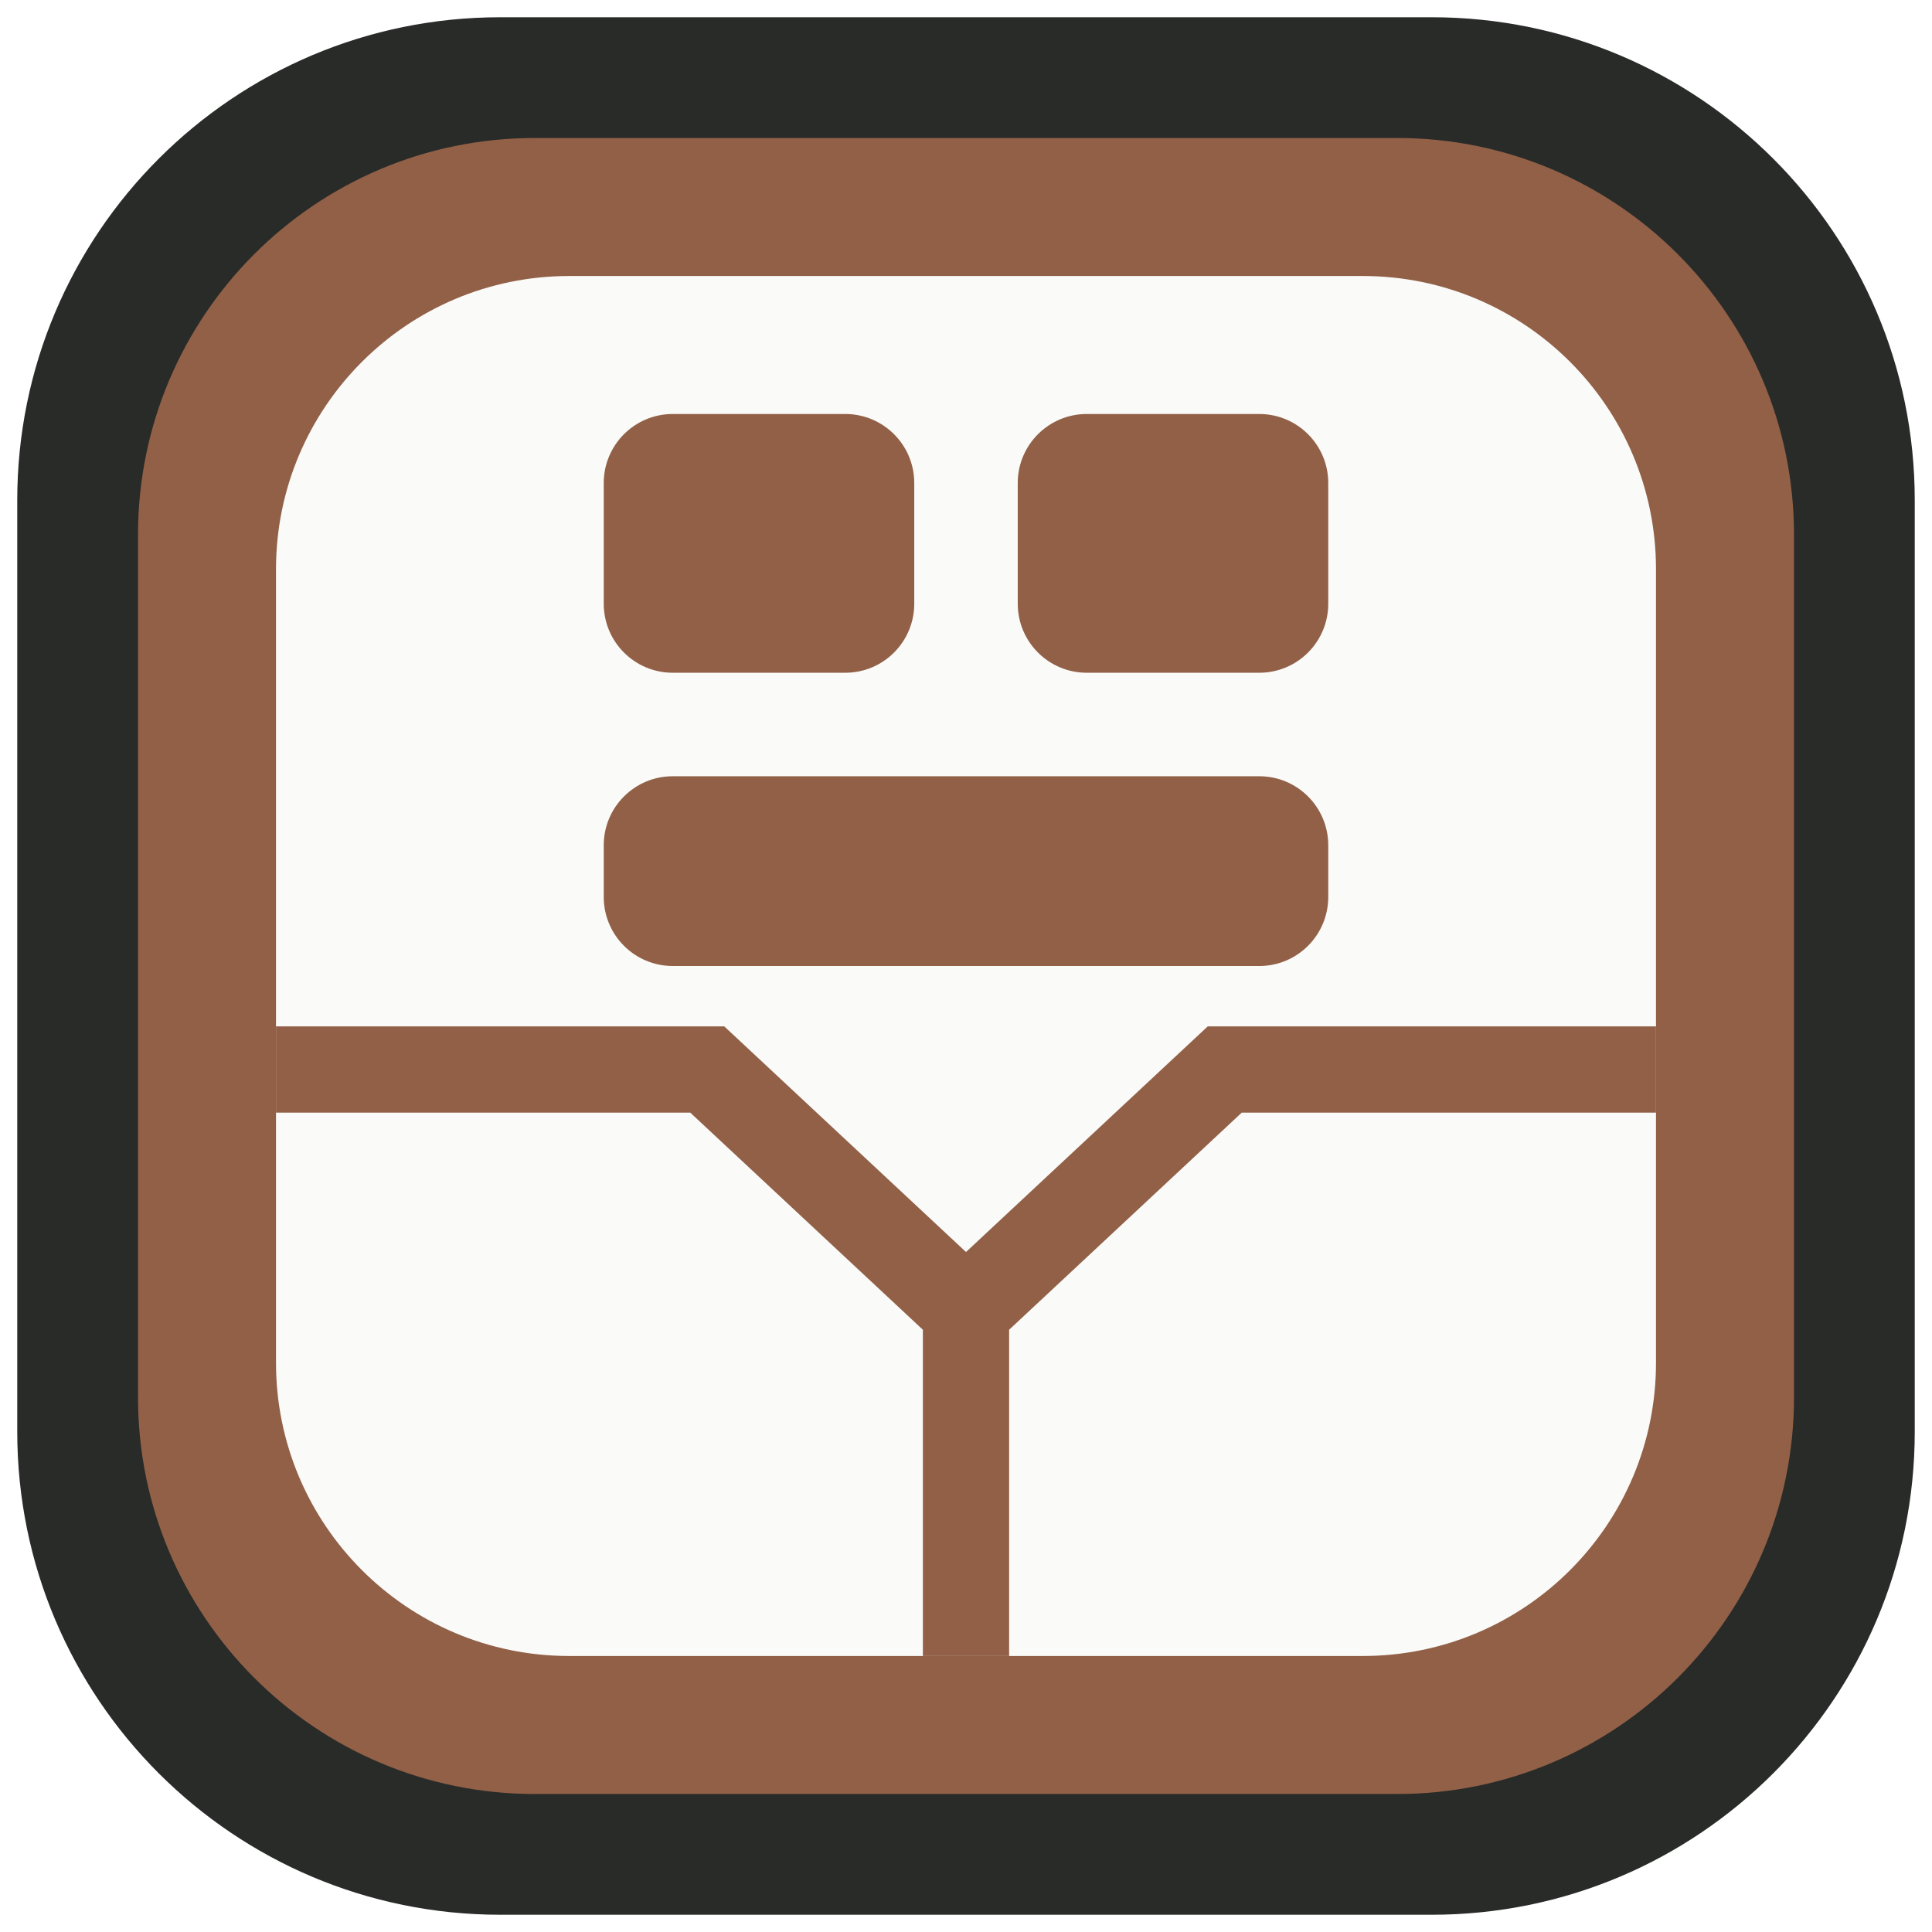
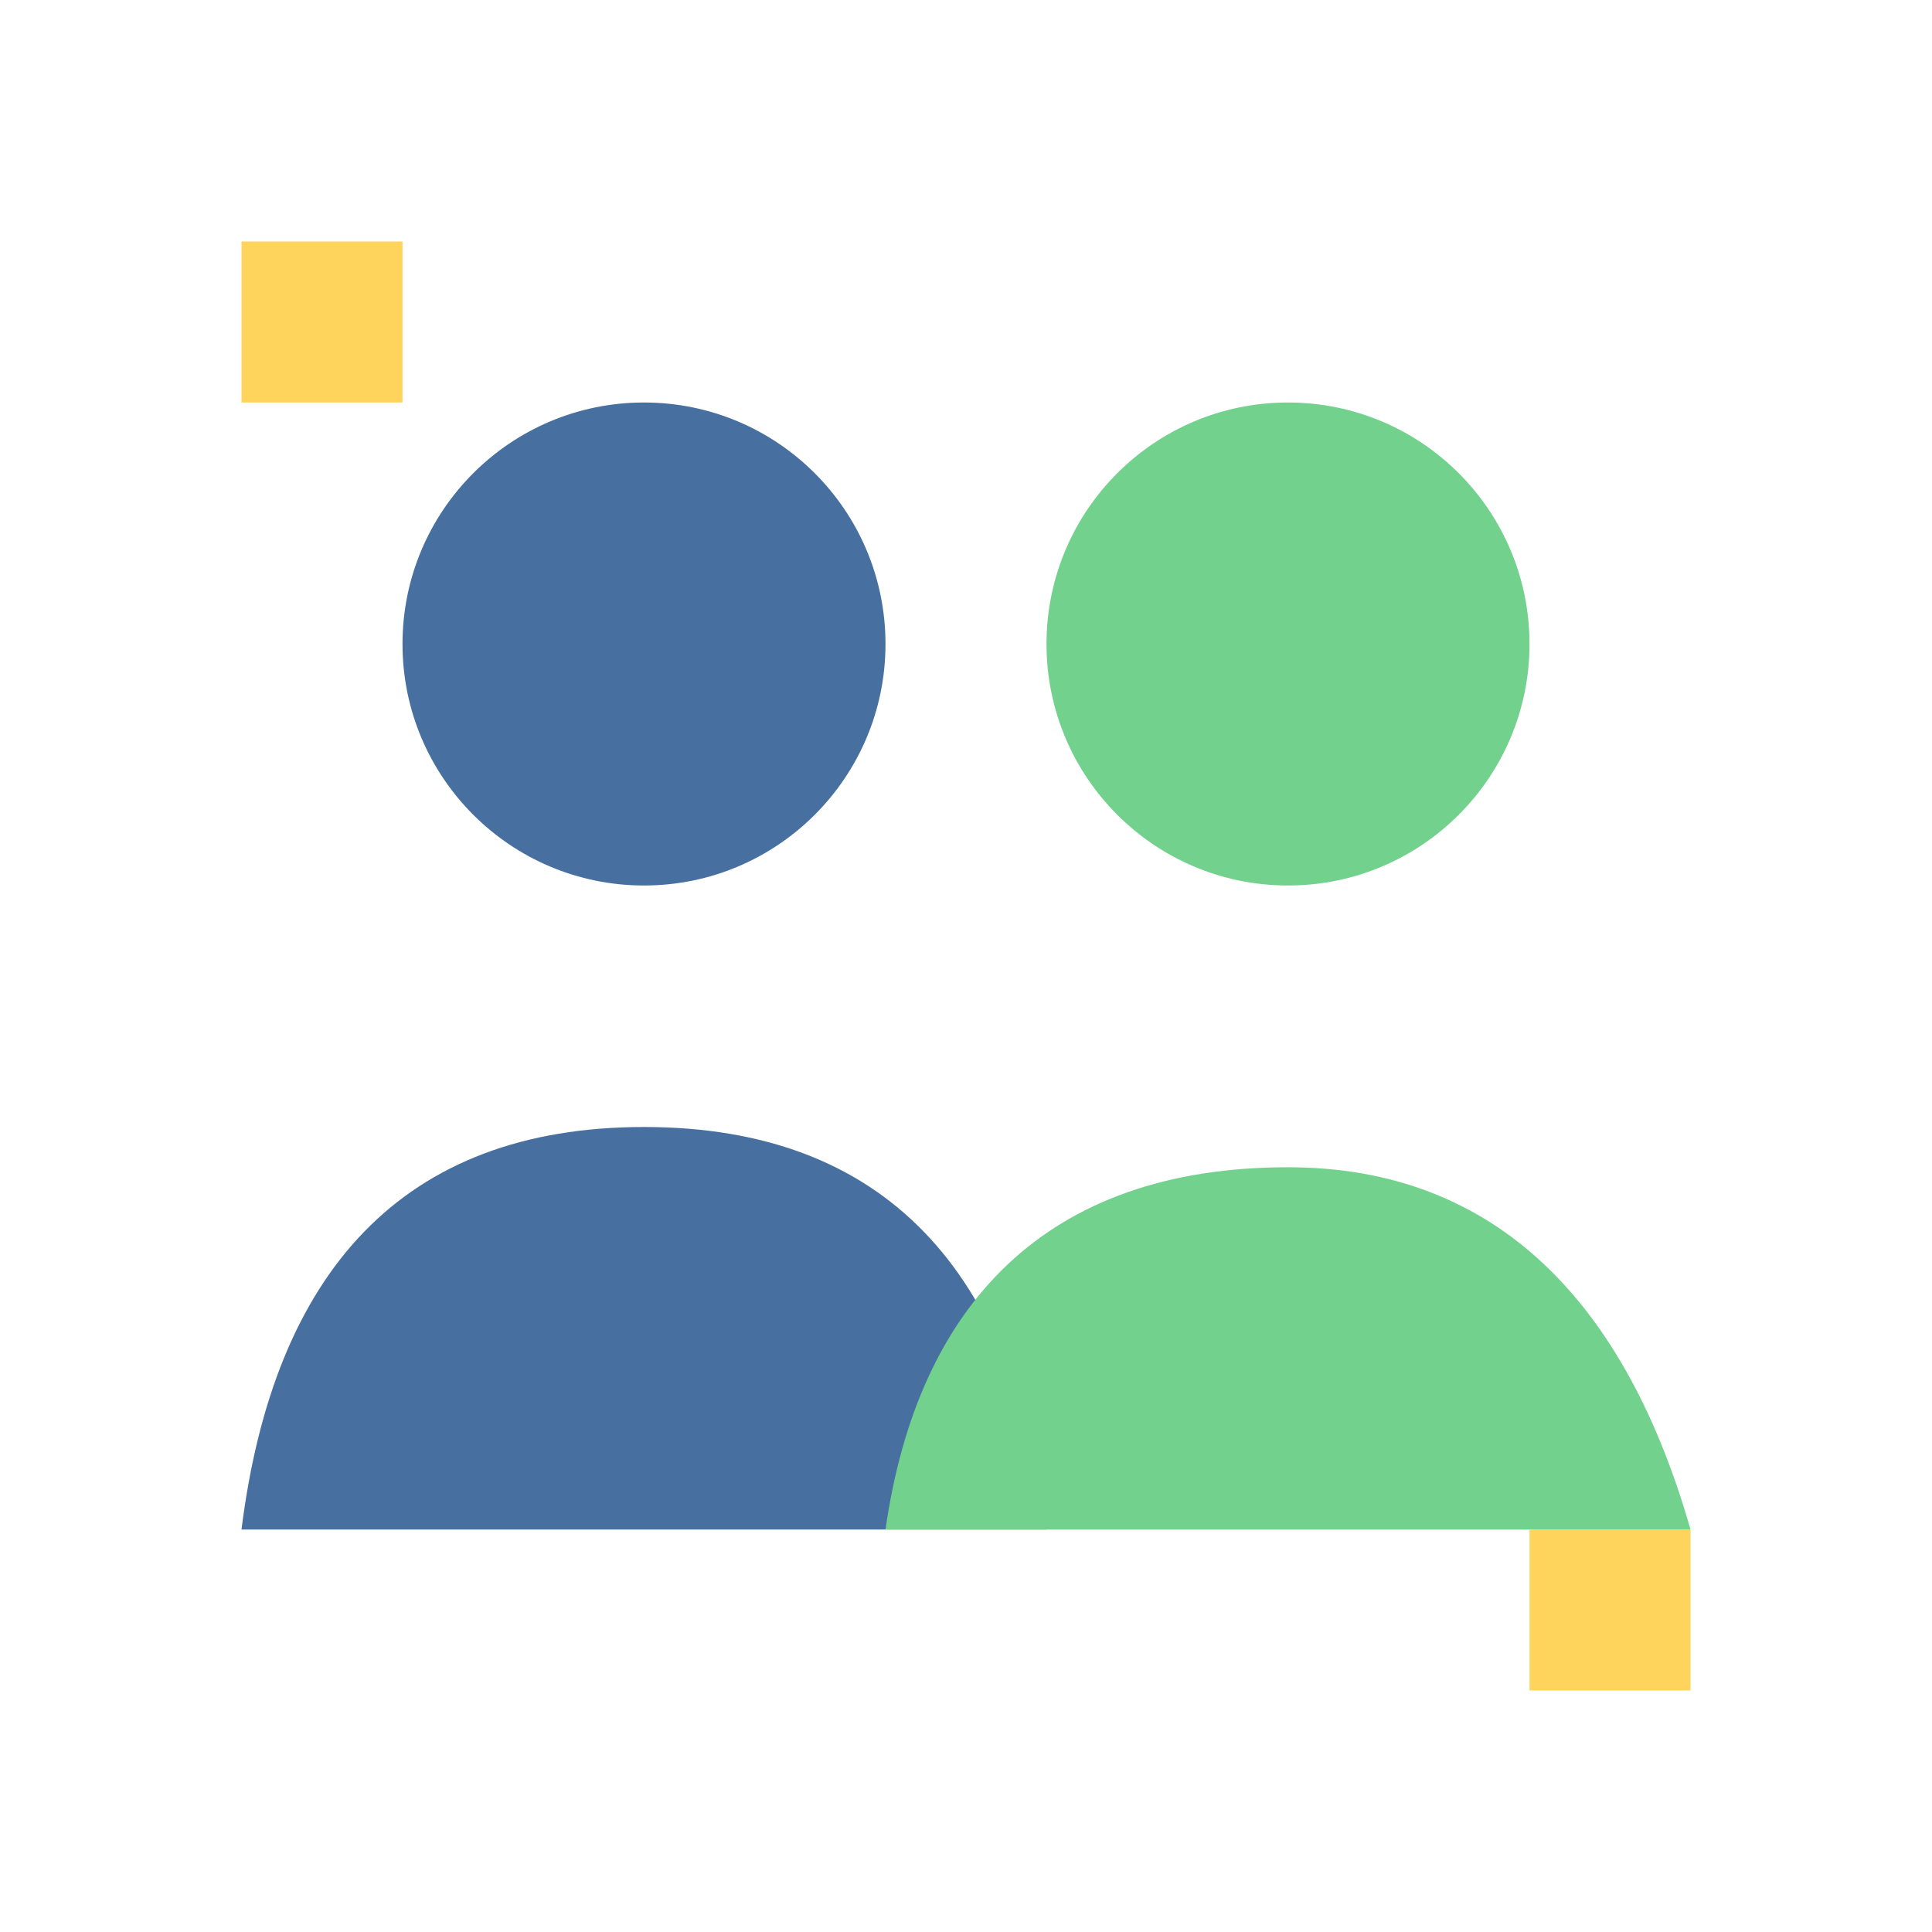
- <svg xmlns="http://www.w3.org/2000/svg" viewBox="0 0 112 112" fill="none">
-   <rect x="1" y="1" width="110" height="110" rx="28" fill="#292B29" />
-   <rect x="8" y="8" width="96" height="96" rx="23" fill="#916047" />
-   <rect x="16" y="16" width="80" height="80" rx="17" fill="#FAFAF8" />
-   <g fill="#916047" style="color:#916047">
-     <rect x="35" y="24" width="18" height="15" rx="4" />
-     <rect x="59" y="24" width="18" height="15" rx="4" />
-     <rect x="35" y="45" width="42" height="11" rx="4" />
-   </g>
-   <path d="M16 62h25l15 14 15-14h25M56 76v20" stroke="#916047" stroke-width="5" />
+ <svg xmlns="http://www.w3.org/2000/svg" viewBox="0 0 24 24" fill="none">
+   <circle cx="8" cy="8" r="3" fill="#4770a0" />
+   <circle cx="16" cy="8" r="3" fill="#72d18d" />
+   <path fill="#4770a0" d="M3 19c.4-3.2 2-5 5-5s4.6 1.8 5 5H3Z" />
+   <path fill="#72d18d" d="M11 19c.4-2.8 2-4.5 5-4.5 2.6 0 4.2 1.7 5 4.5h-10Z" />
+   <path fill="#ffd45c" d="M3 3h2v2H3zM19 19h2v2h-2z" />
</svg>
